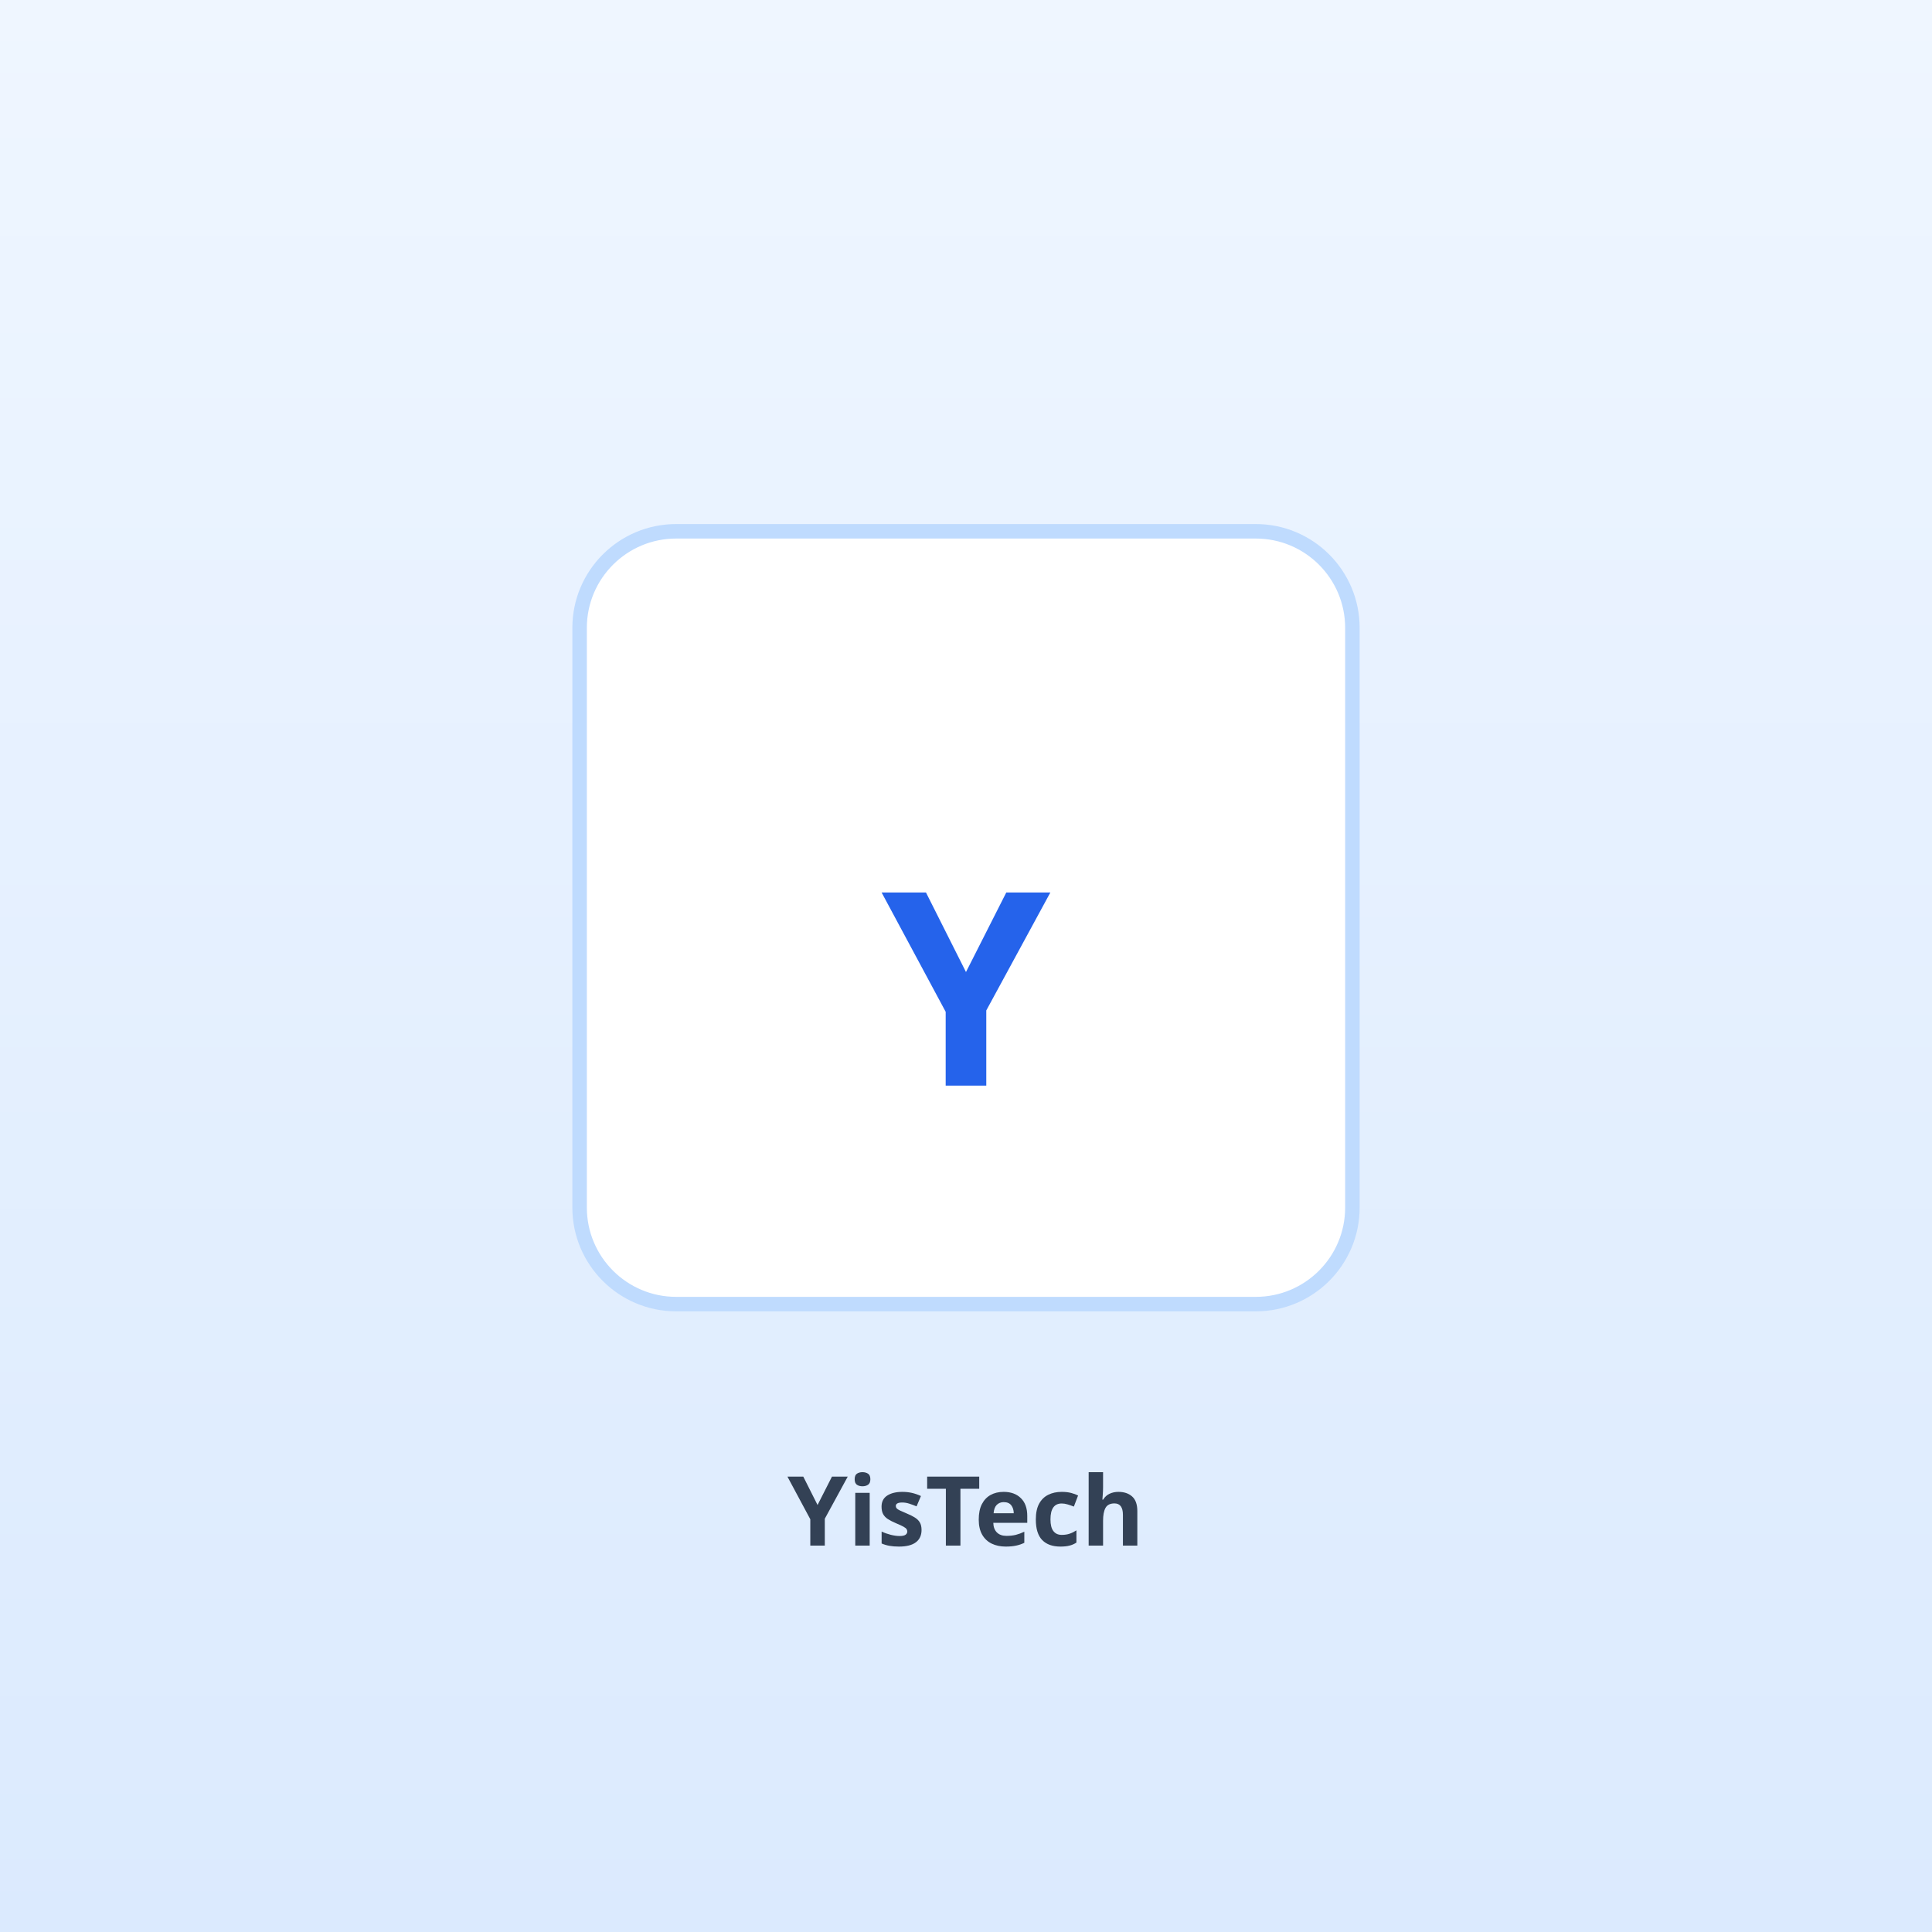
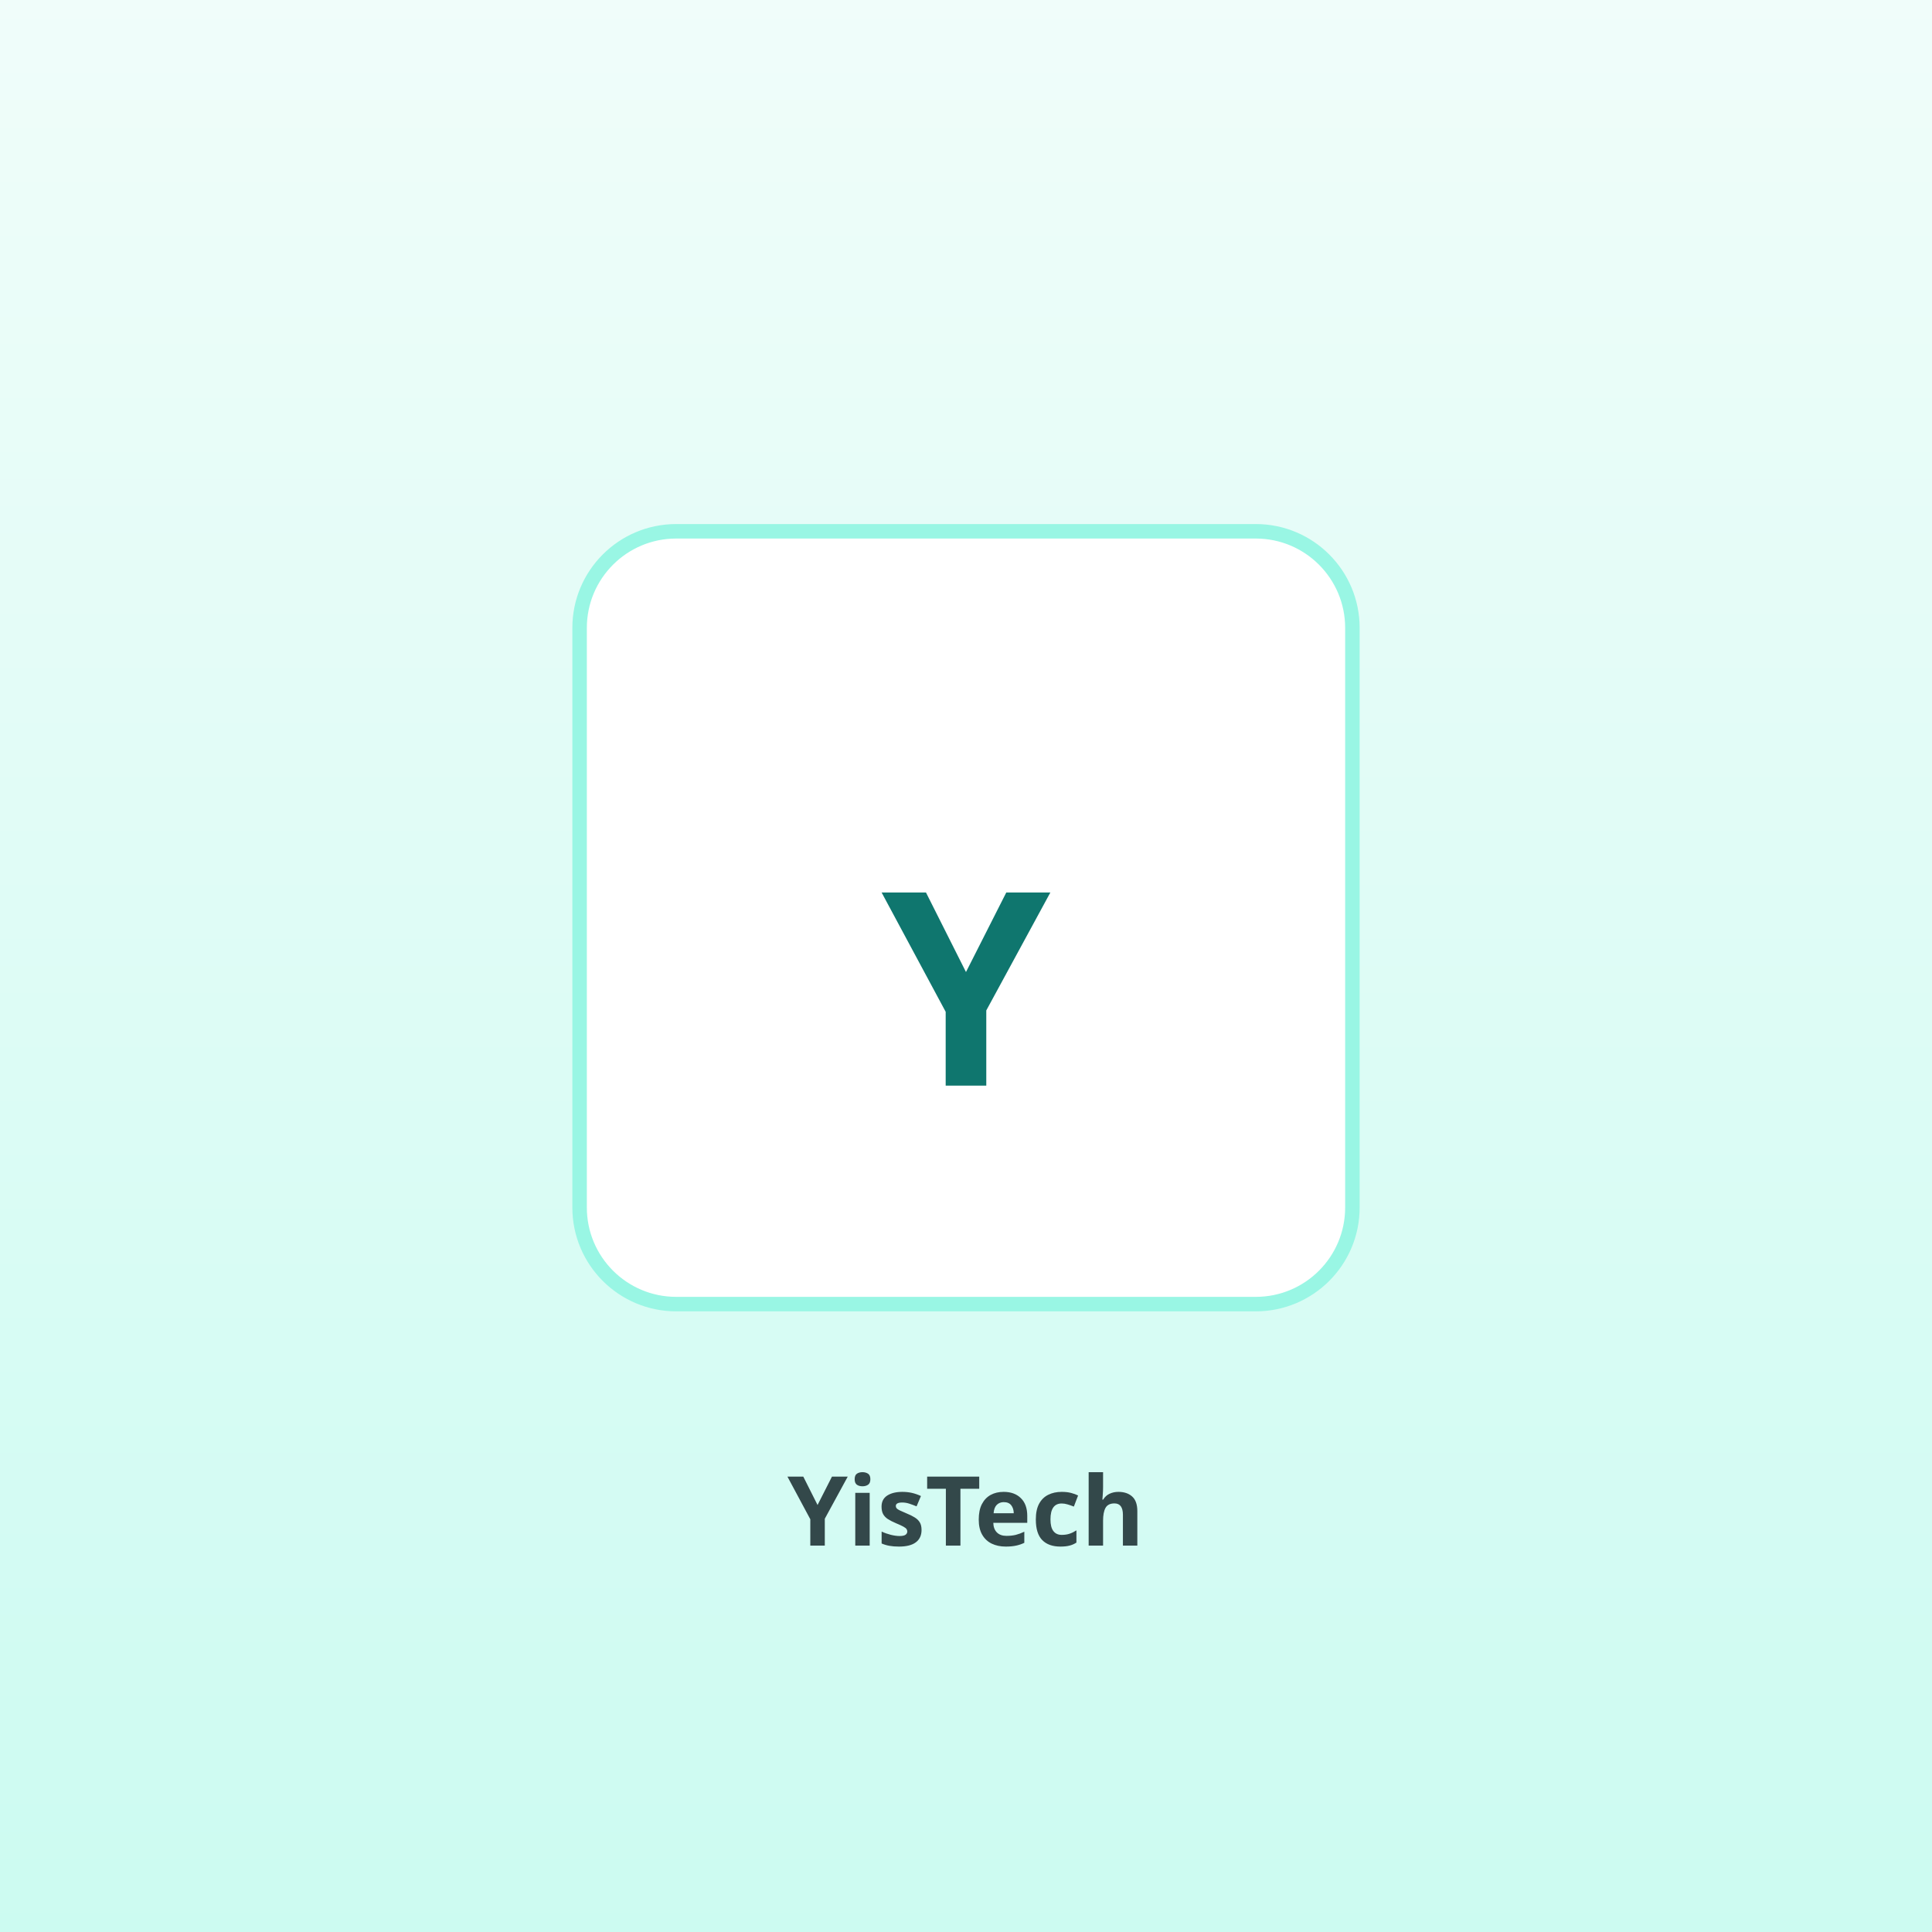
<svg xmlns="http://www.w3.org/2000/svg" width="400" height="400" viewBox="0 0 400 400" role="img" aria-label="YisTech Caregiver Door Alarm (3 Sensors + 2 Receivers)">
  <defs>
    <linearGradient id="g" x1="0" y1="0" x2="0" y2="1">
-       <stop offset="0" stop-color="#eff6ff" />
-       <stop offset="1" stop-color="#dbeafe" />
+       <stop offset="0" stop-color="#f0fdfa" />
+       <stop offset="1" stop-color="#ccfbf1" />
    </linearGradient>
  </defs>
  <rect width="400" height="400" fill="url(#g)" />
-   <rect x="120" y="110" width="160" height="160" rx="20" fill="#fff" stroke="#bfdbfe" stroke-width="3" />
-   <text x="200" y="205" font-family="system-ui, sans-serif" font-size="56" font-weight="700" fill="#2563eb" text-anchor="middle" dominant-baseline="middle">Y</text>
-   <text x="200" y="320" font-family="system-ui, sans-serif" font-size="20" font-weight="600" fill="#334155" text-anchor="middle">YisTech</text>
+   <rect x="120" y="110" width="160" height="160" rx="20" fill="#fff" stroke="#99f6e4" stroke-width="3" />
+   <text x="200" y="205" font-family="system-ui, sans-serif" font-size="56" font-weight="700" fill="#0f766e" text-anchor="middle" dominant-baseline="middle">Y</text>
+   <text x="200" y="320" font-family="system-ui, sans-serif" font-size="20" font-weight="600" fill="#33484a" text-anchor="middle">YisTech</text>
</svg>
